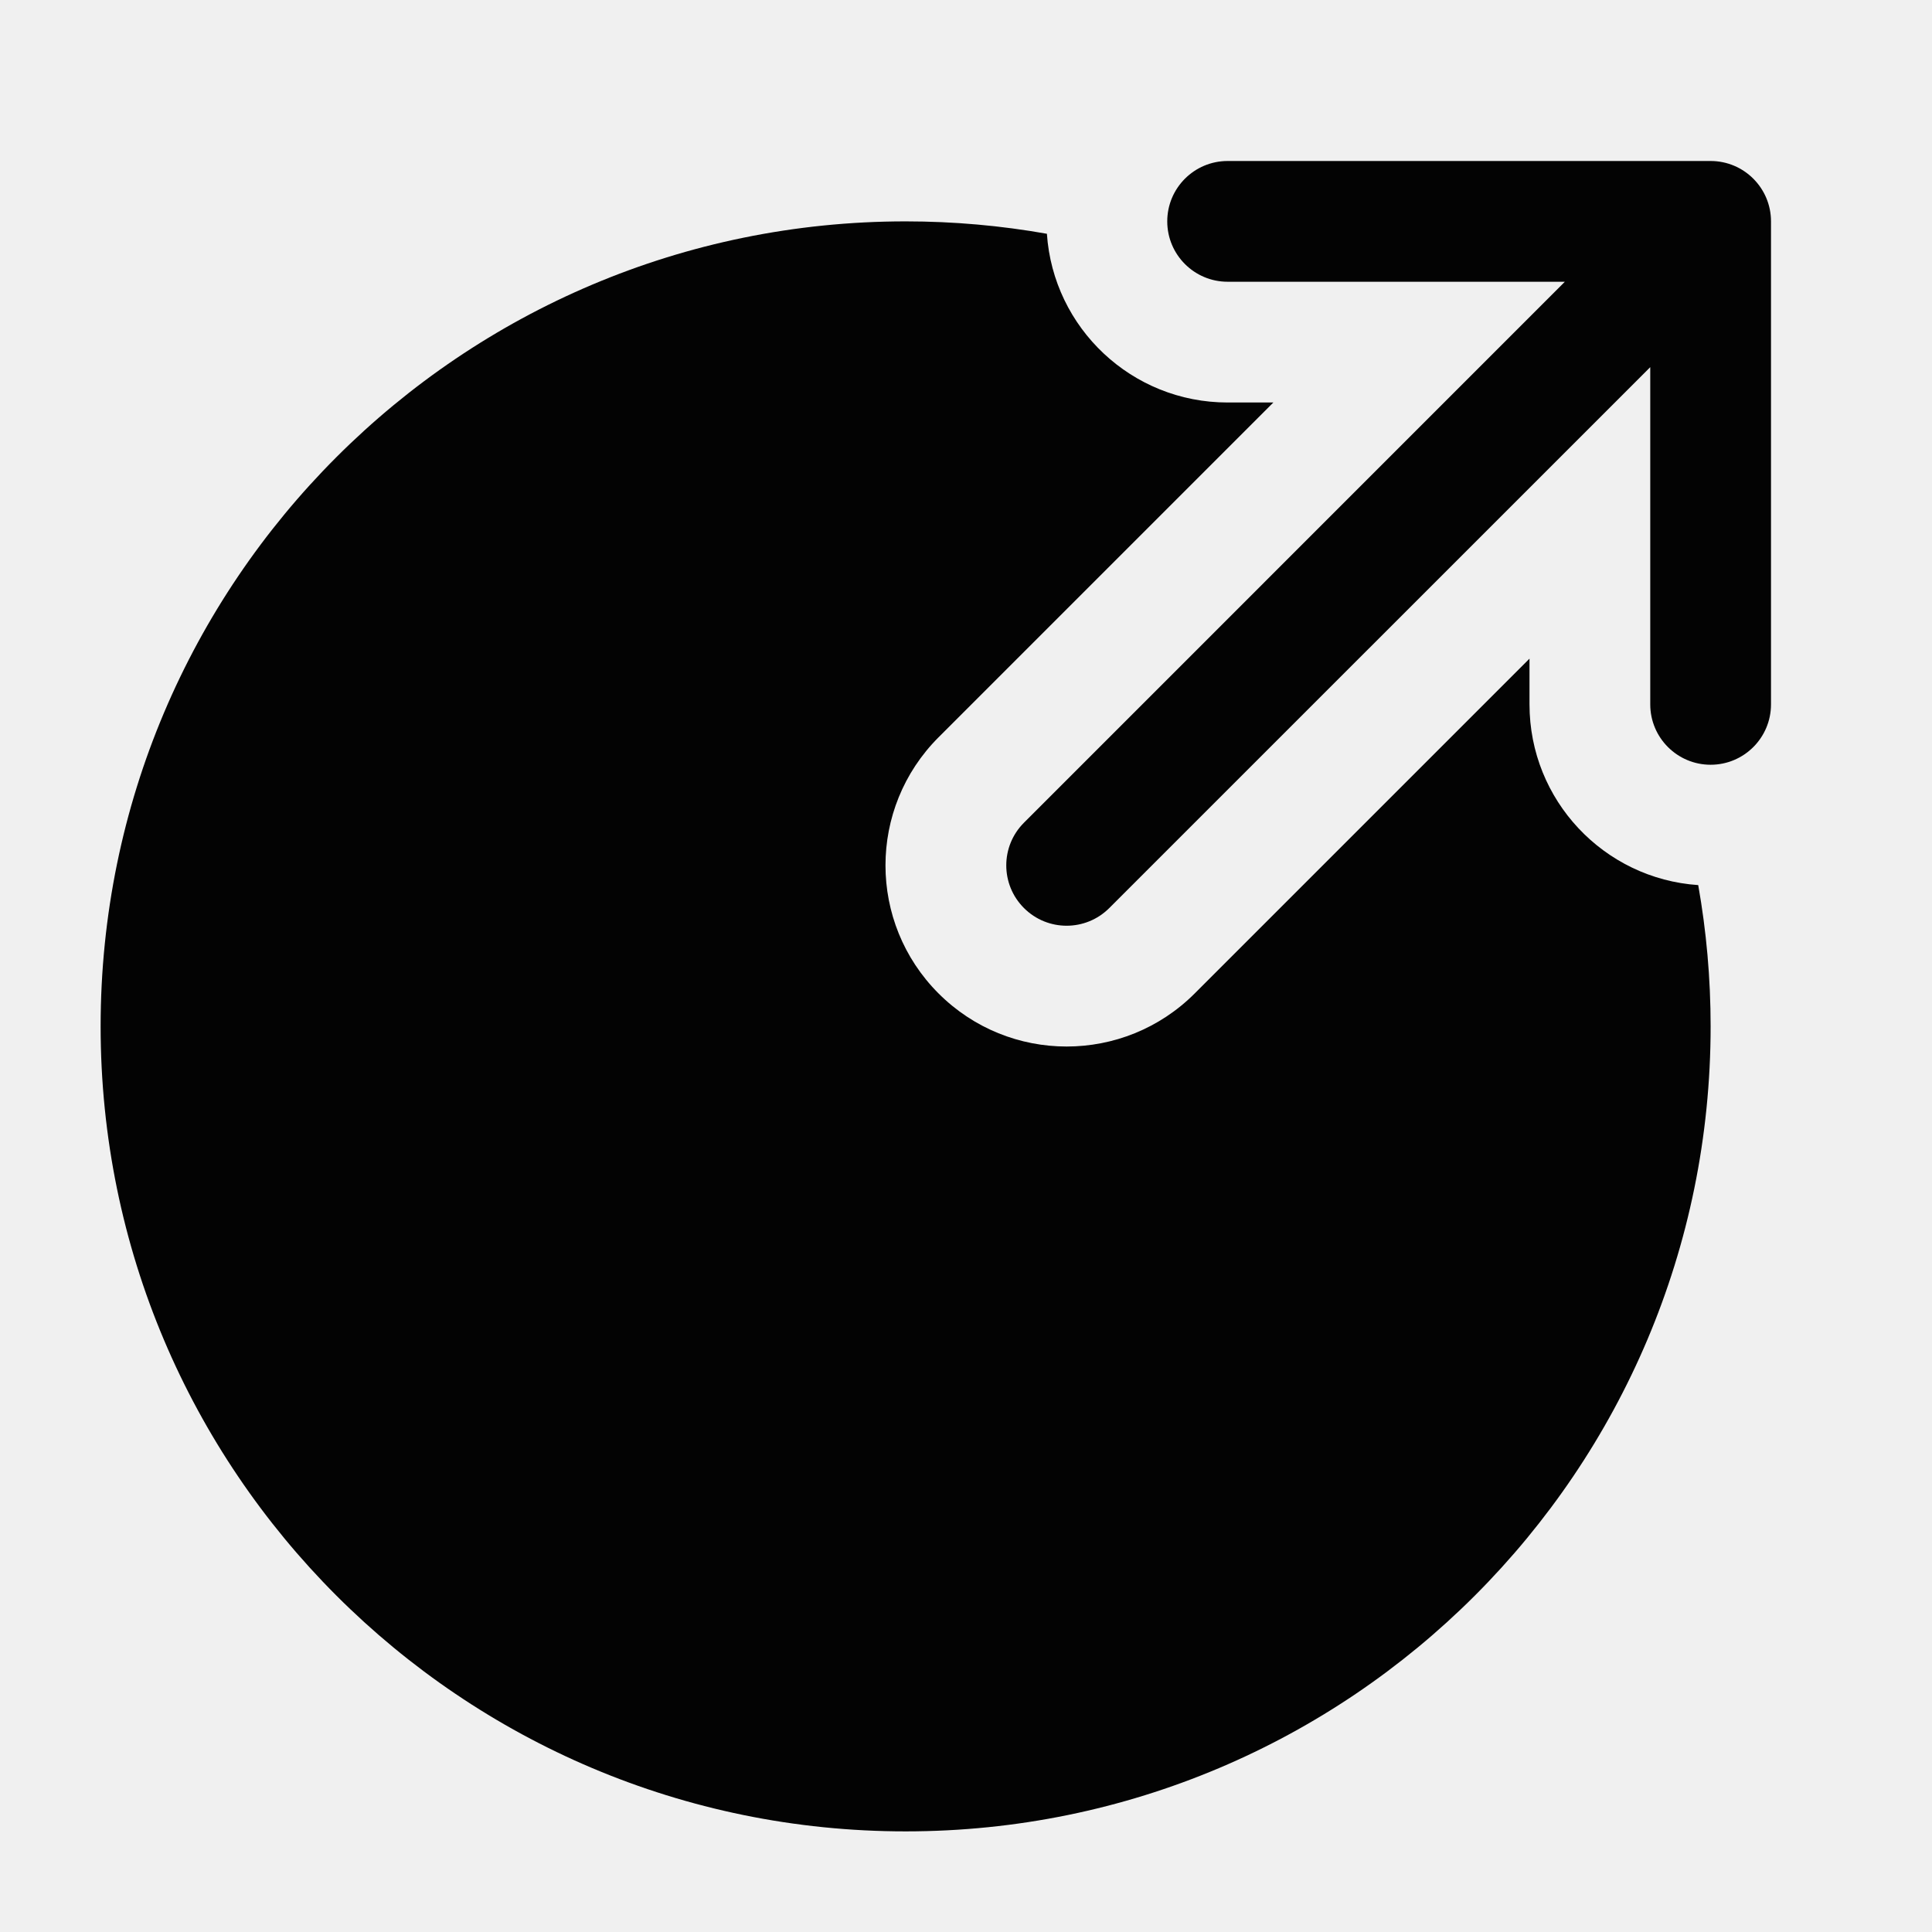
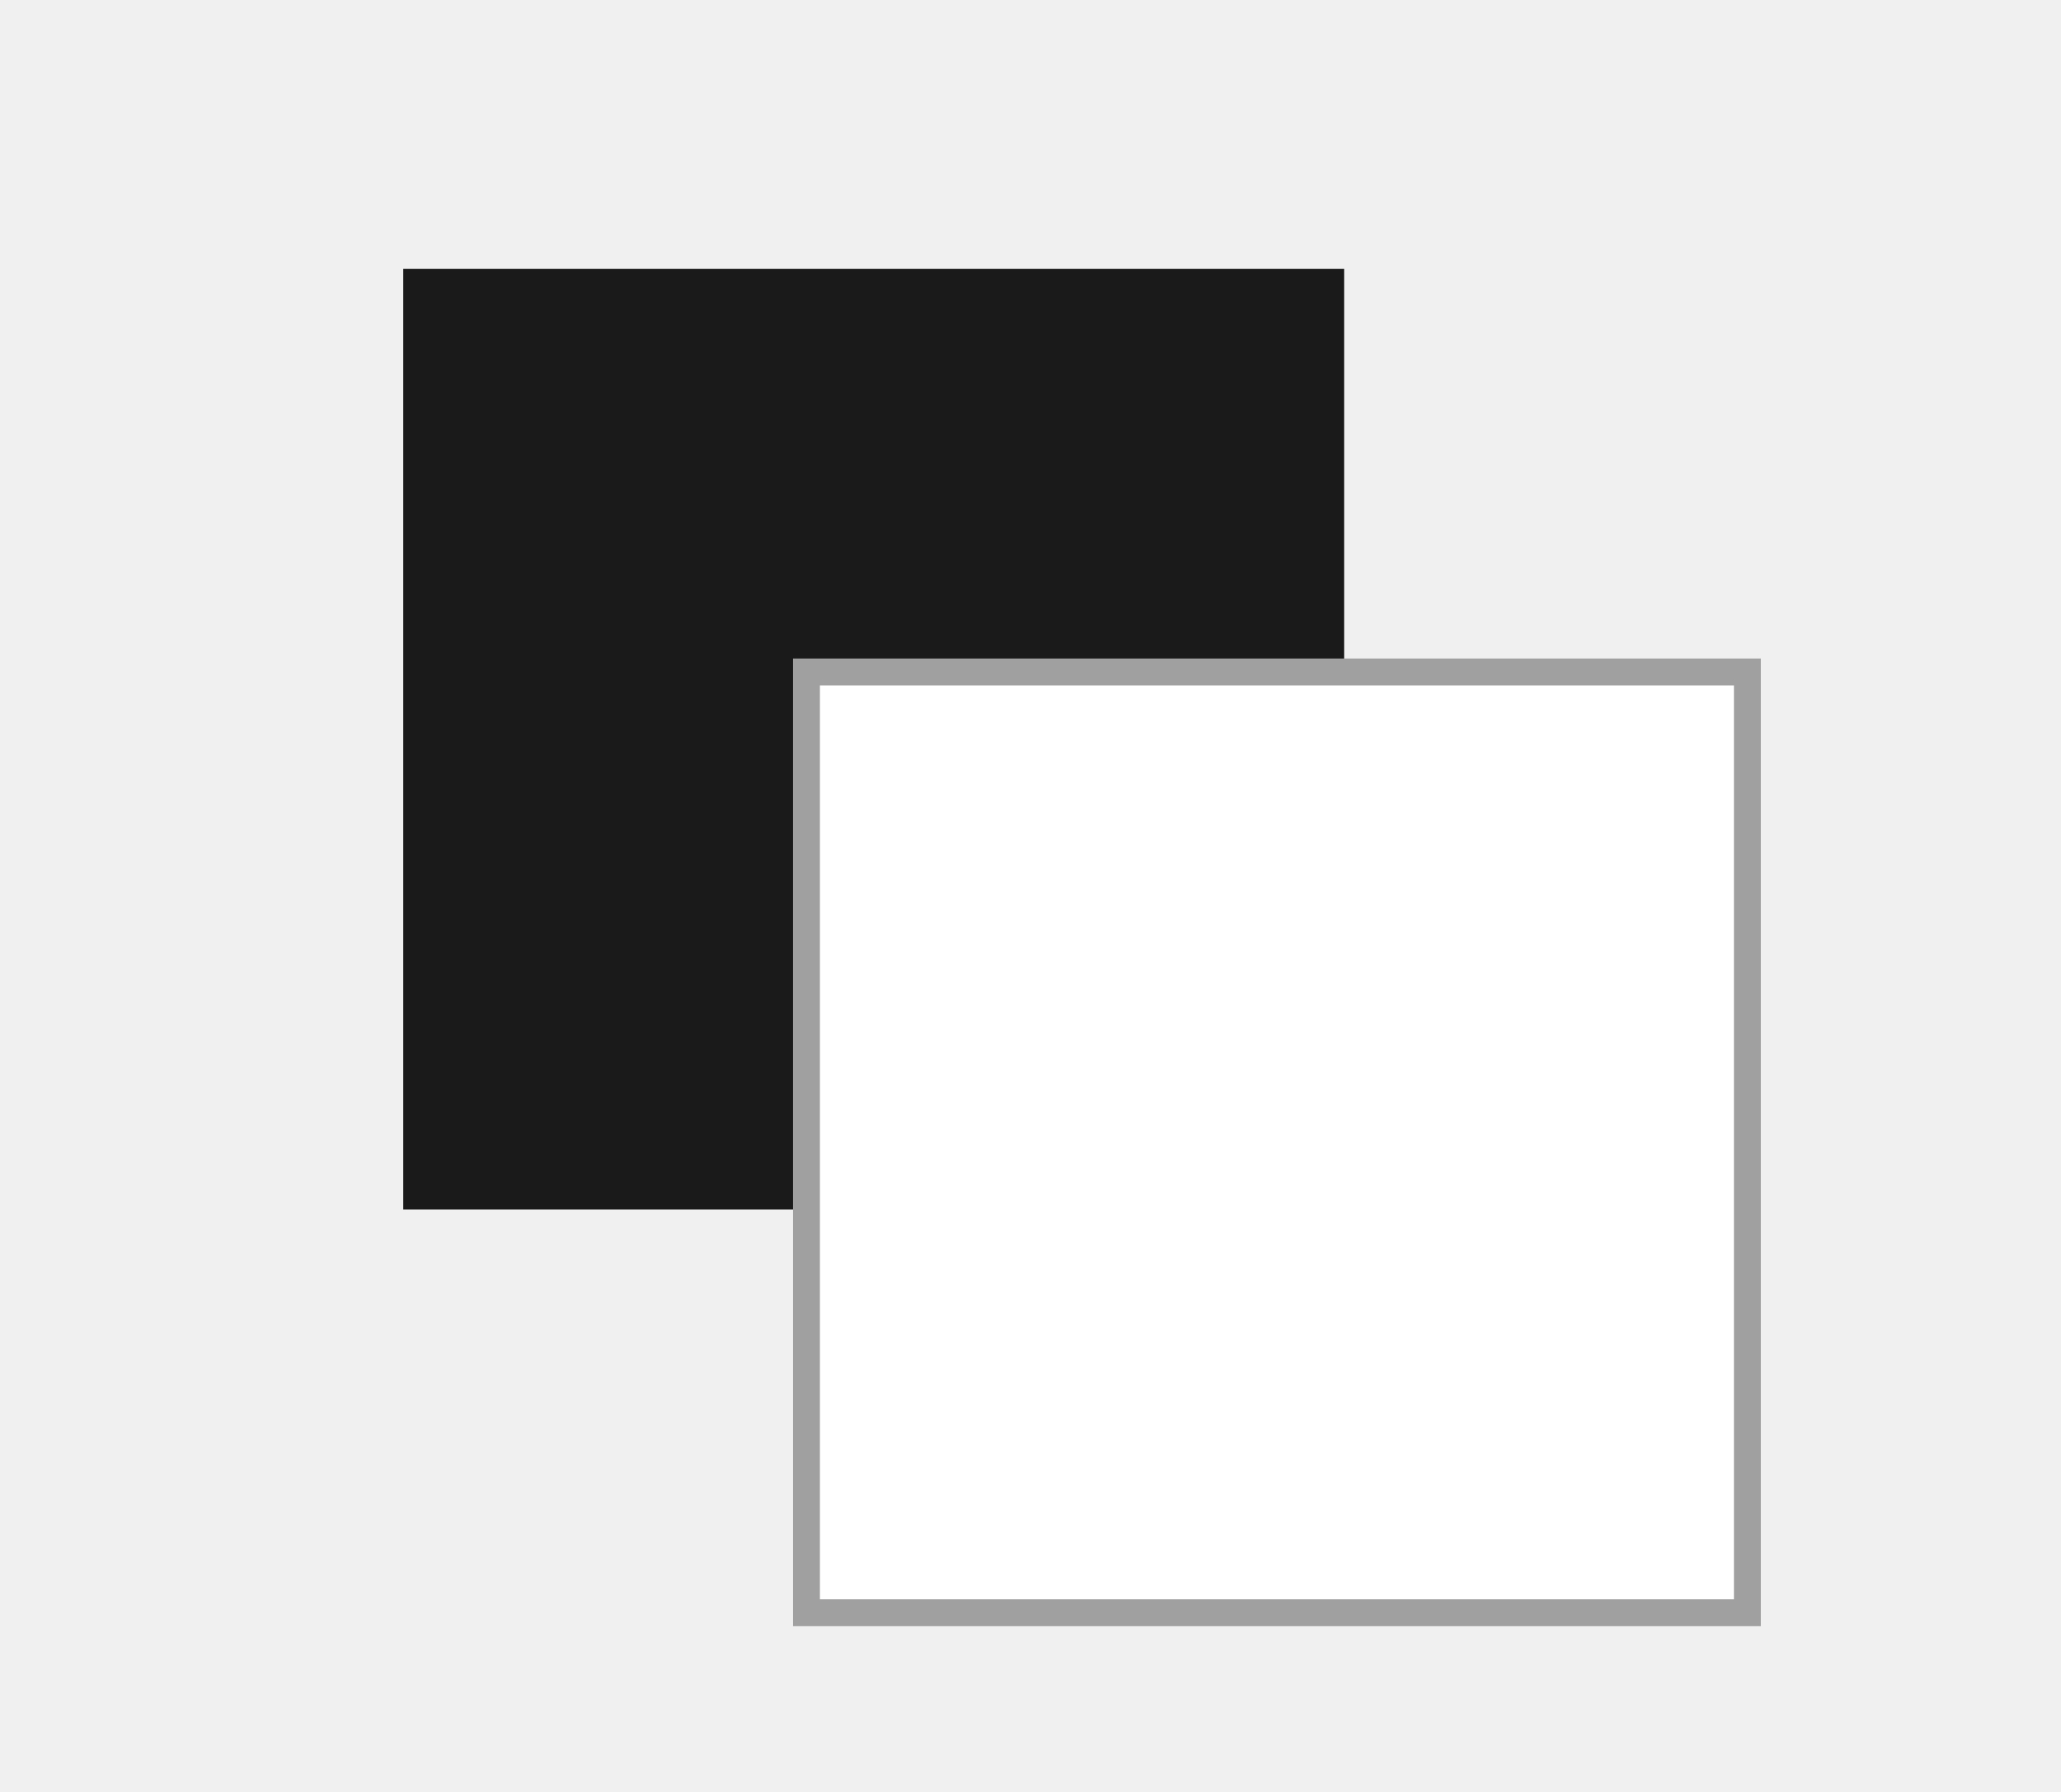
- <svg xmlns="http://www.w3.org/2000/svg" width="800px" height="800px" viewBox="0 0 24 24" fill="none">
-   <g id="SVGRepo_bgCarrier" stroke-width="0" />
-   <g id="SVGRepo_tracerCarrier" stroke-linecap="round" stroke-linejoin="round" />
-   <g id="SVGRepo_iconCarrier">
-     <path fill-rule="evenodd" clip-rule="evenodd" d="M14.5 2.75C14.5 2.336 14.836 2 15.25 2H21.25C21.664 2 22 2.336 22 2.75V8.75C22 9.164 21.664 9.5 21.25 9.5C20.836 9.5 20.5 9.164 20.5 8.75V4.561L13.78 11.28C13.487 11.573 13.013 11.573 12.72 11.28C12.427 10.987 12.427 10.513 12.72 10.22L19.439 3.5H15.25C14.836 3.5 14.5 3.164 14.5 2.75Z" fill="#030303" />
-     <path d="M11.25 2.75C5.727 2.75 1.25 7.227 1.25 12.75C1.25 18.273 5.727 22.75 11.25 22.75C16.773 22.75 21.25 18.273 21.25 12.75C21.25 12.151 21.197 11.565 21.096 10.995C19.925 10.916 19 9.941 19 8.75V8.182L14.841 12.341C13.962 13.22 12.538 13.22 11.659 12.341C10.78 11.462 10.78 10.038 11.659 9.159L15.818 5H15.25C14.059 5 13.084 4.075 13.005 2.904C12.435 2.803 11.849 2.75 11.25 2.75Z" fill="#030303" />
-   </g>
+ <svg xmlns="http://www.w3.org/2000/svg" width="230" height="200" viewBox="0 0 230 200">
+   <rect x="45" y="30" width="105" height="105" fill="#1a1a1a" />
+   <rect x="90" y="75" width="105" height="105" fill="#ffffff" stroke="#a0a0a0" stroke-width="3" />
</svg>
